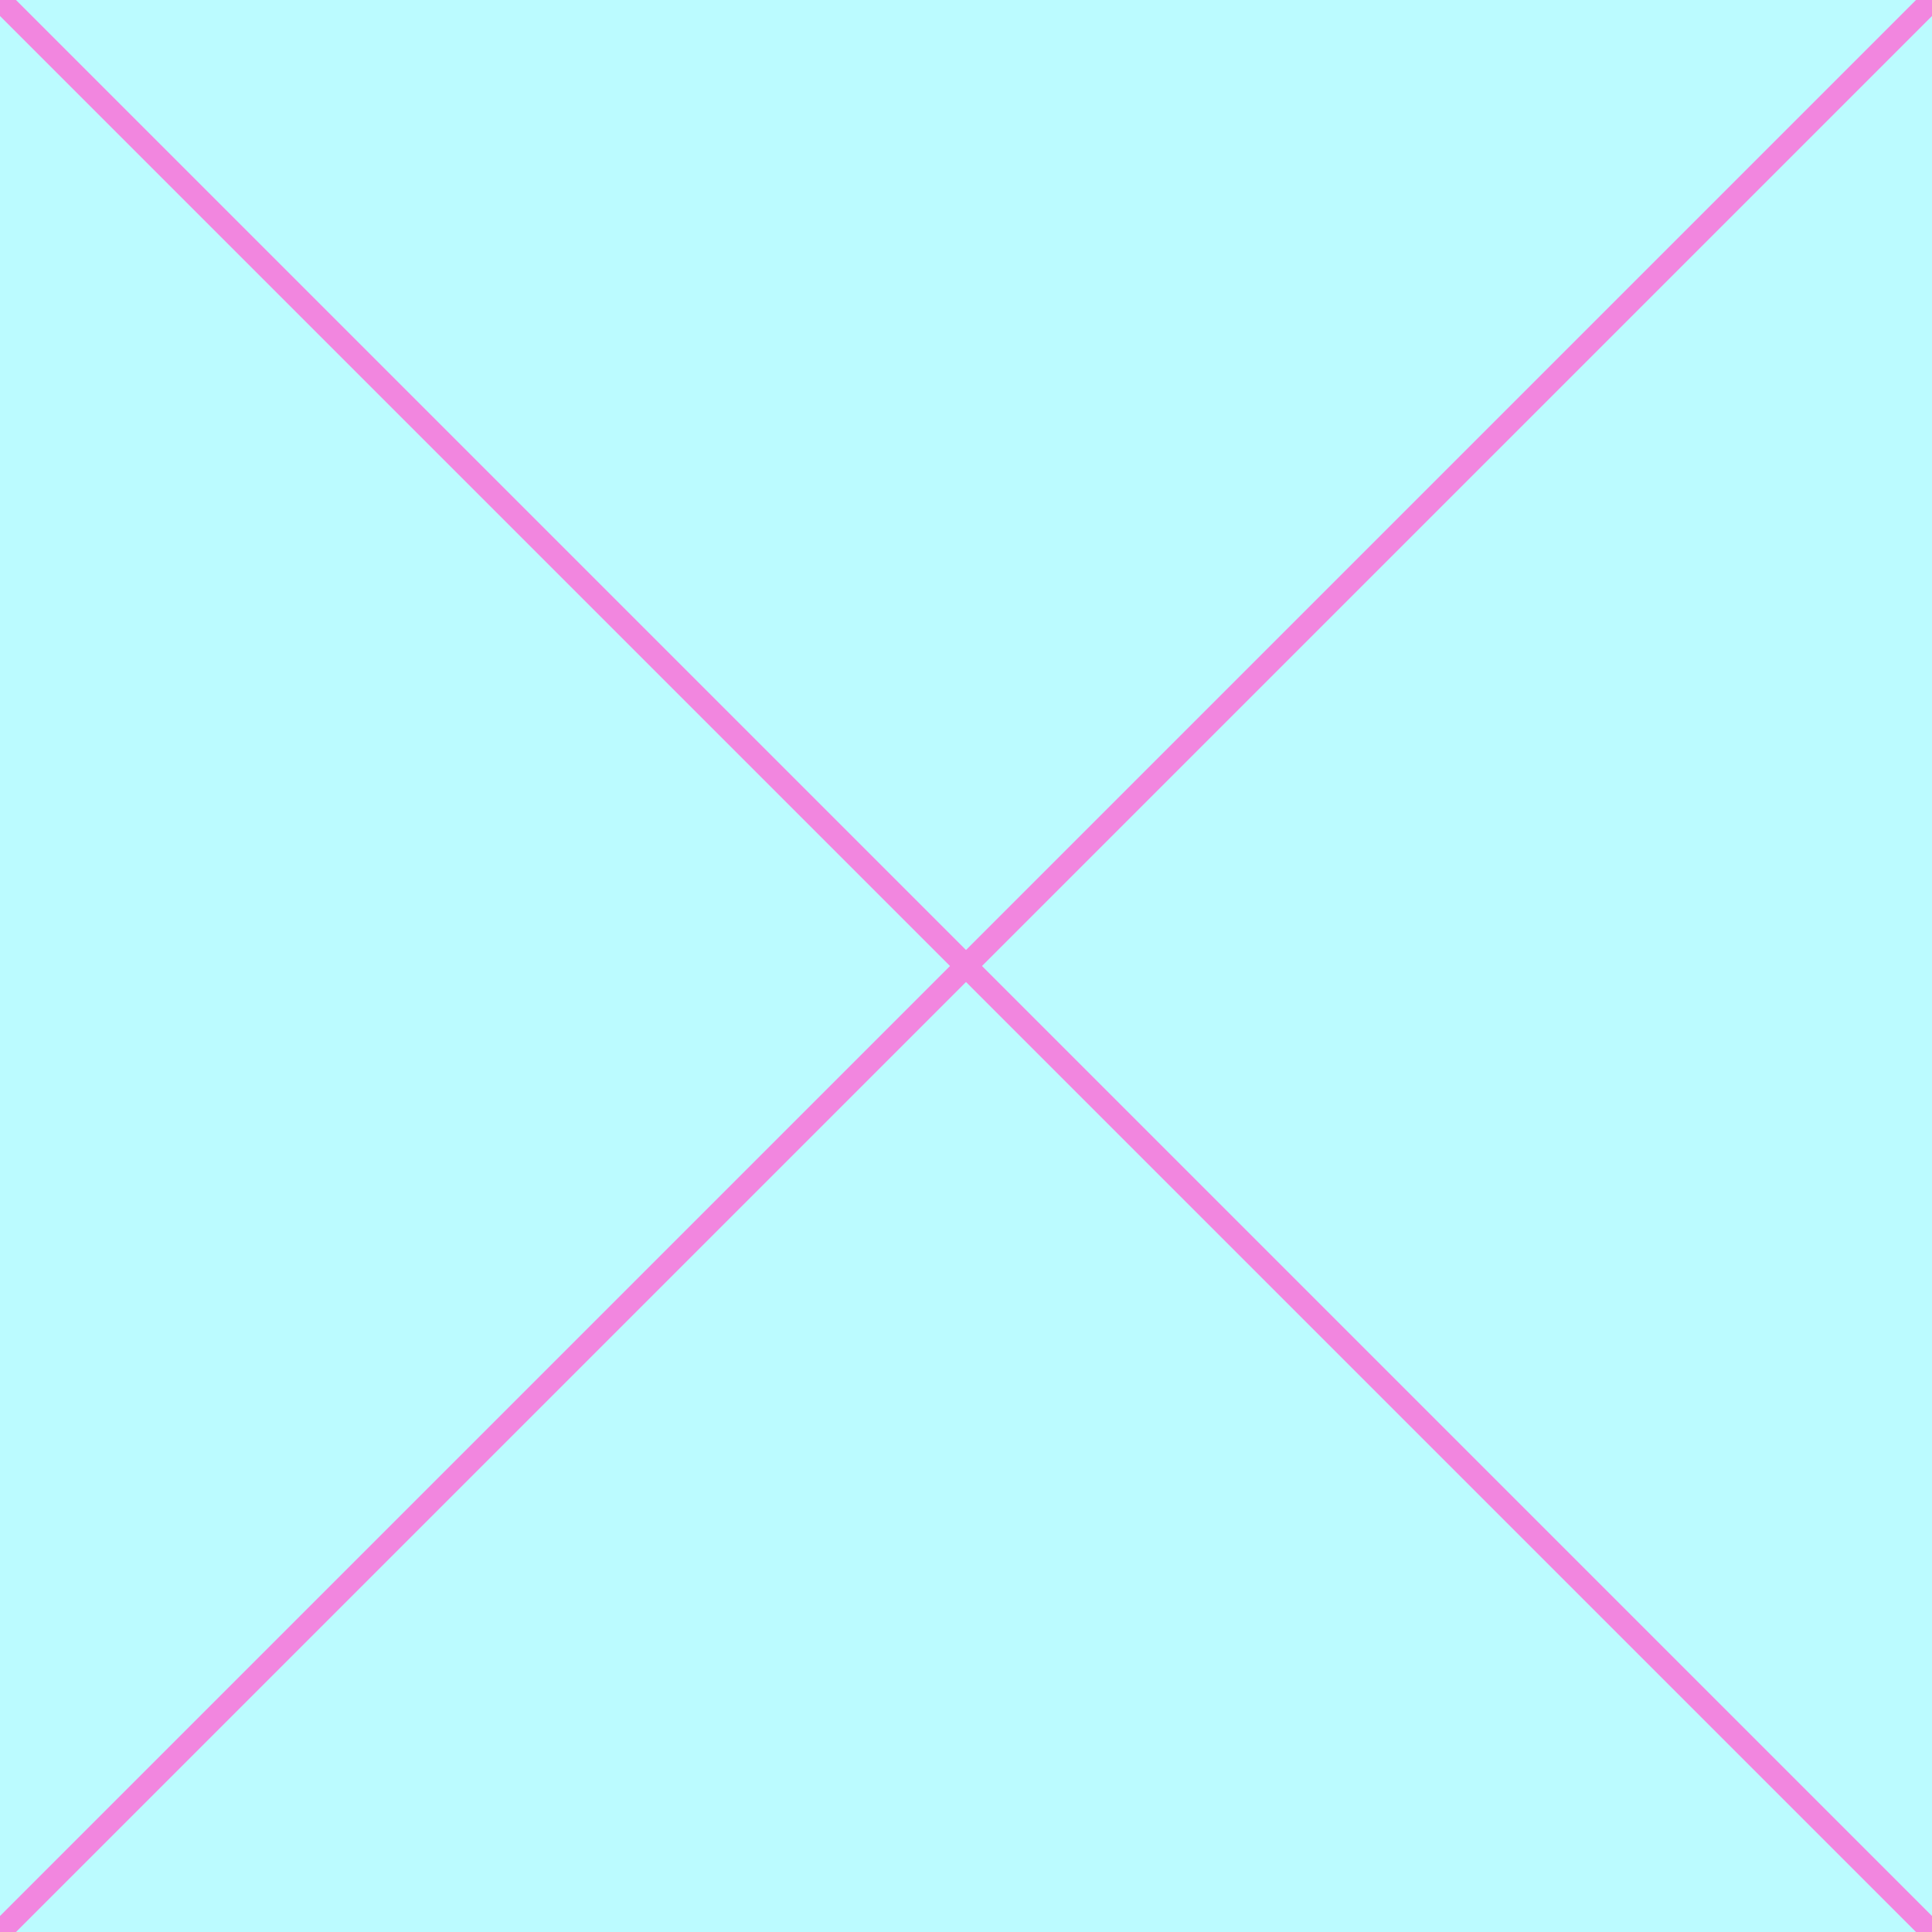
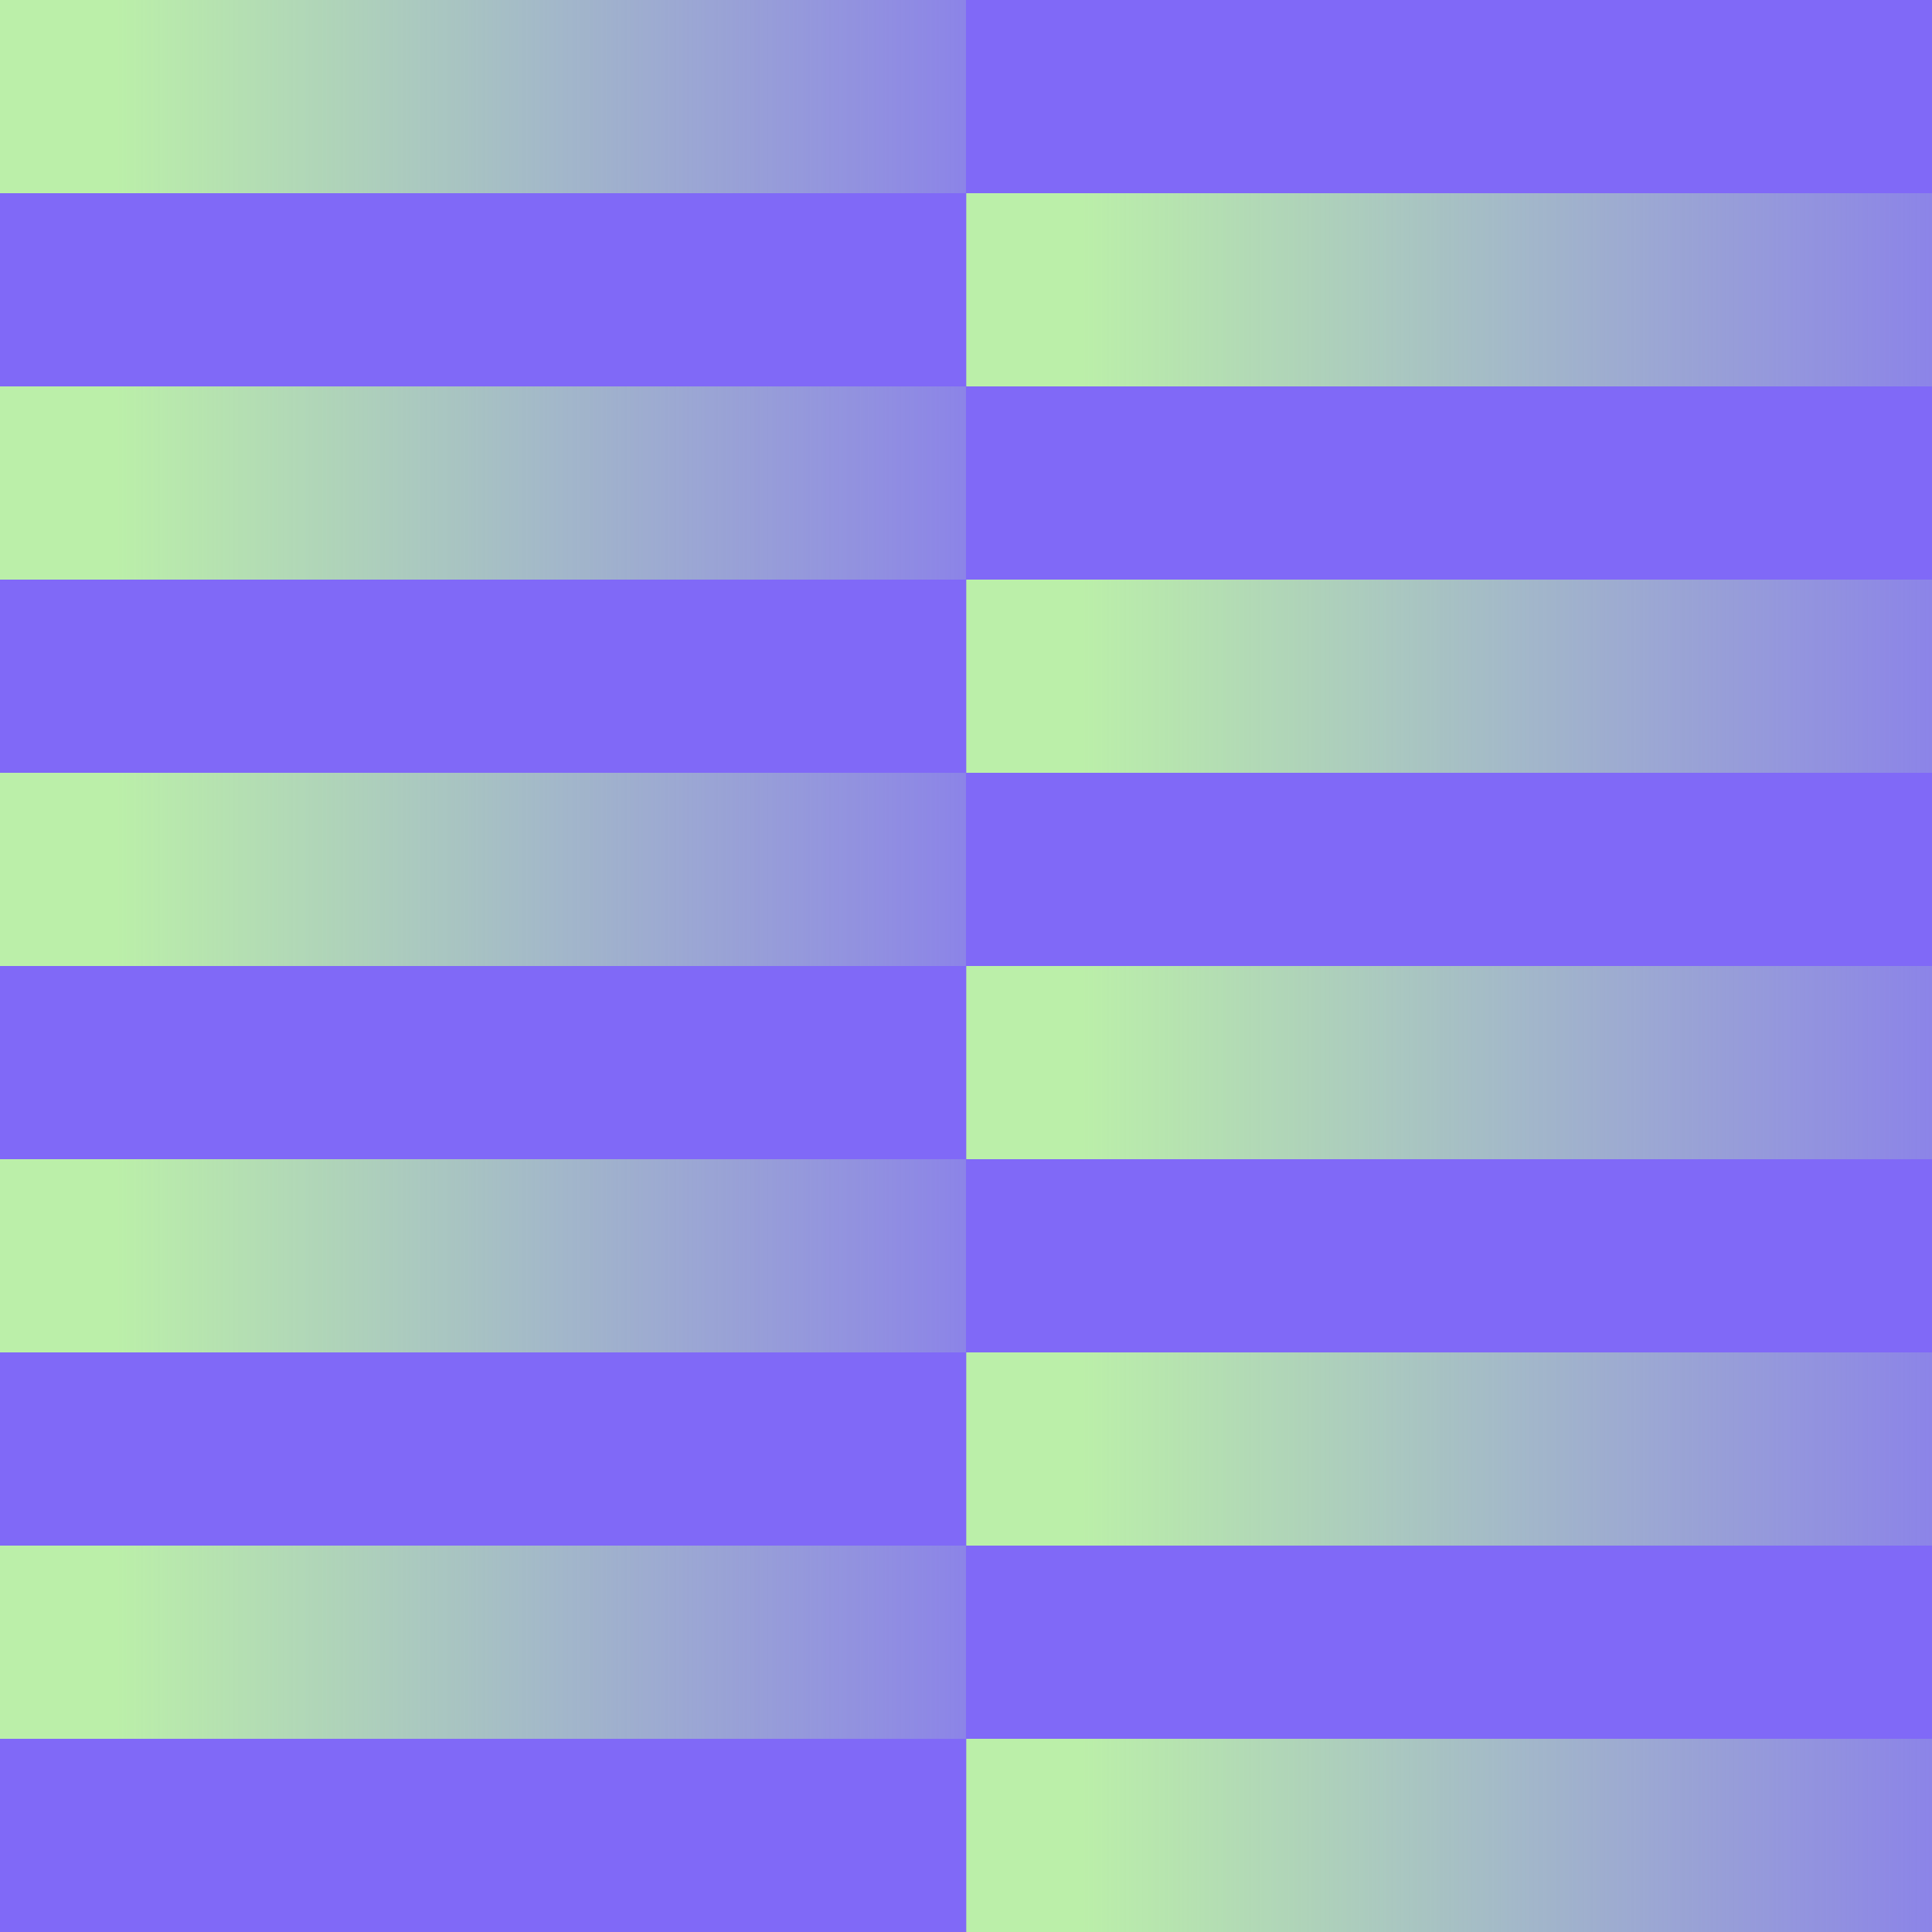
- <svg xmlns="http://www.w3.org/2000/svg" id="_레이어_1" data-name="레이어 1" viewBox="0 0 512 512">
+ <svg xmlns="http://www.w3.org/2000/svg" xmlns:xlink="http://www.w3.org/1999/xlink" id="_레이어_1" data-name="레이어 1" width="512" height="512" viewBox="0 0 512 512">
  <defs>
    <style>
      .cls-1 {
-         fill: #bbfbff;
+         fill: url(#_무제_그라디언트_45-10);
      }

      .cls-2 {
-         fill: none;
-         stroke: #f286df;
-         stroke-miterlimit: 10;
-         stroke-width: 6px;
+         fill: url(#_무제_그라디언트_45-5);
+       }
+ 
+       .cls-3 {
+         fill: url(#_무제_그라디언트_45-7);
+       }
+ 
+       .cls-4 {
+         fill: url(#_무제_그라디언트_45-4);
+       }
+ 
+       .cls-5 {
+         fill: url(#_무제_그라디언트_45-6);
+       }
+ 
+       .cls-6 {
+         fill: url(#_무제_그라디언트_45-9);
+       }
+ 
+       .cls-7 {
+         fill: url(#_무제_그라디언트_45-8);
+       }
+ 
+       .cls-8 {
+         fill: url(#_무제_그라디언트_45-2);
+       }
+ 
+       .cls-9 {
+         fill: url(#_무제_그라디언트_45-3);
+       }
+ 
+       .cls-10 {
+         fill: #8069f7;
+       }
+ 
+       .cls-11 {
+         fill: url(#_무제_그라디언트_45);
      }
    </style>
+     <linearGradient id="_무제_그라디언트_45" data-name="무제 그라디언트 45" x1="0" y1="25.6" x2="256" y2="25.6" gradientUnits="userSpaceOnUse">
+       <stop offset=".12" stop-color="#bbefa9" />
+       <stop offset="1" stop-color="#bbefa9" stop-opacity=".2" />
+     </linearGradient>
+     <linearGradient id="_무제_그라디언트_45-2" data-name="무제 그라디언트 45" x1="256.07" y1="76.8" x2="512.07" y2="76.8" xlink:href="#_무제_그라디언트_45" />
+     <linearGradient id="_무제_그라디언트_45-3" data-name="무제 그라디언트 45" y1="128" y2="128" xlink:href="#_무제_그라디언트_45" />
+     <linearGradient id="_무제_그라디언트_45-4" data-name="무제 그라디언트 45" x1="256.07" y1="179.2" x2="512.07" y2="179.2" xlink:href="#_무제_그라디언트_45" />
+     <linearGradient id="_무제_그라디언트_45-5" data-name="무제 그라디언트 45" y1="230.4" y2="230.4" xlink:href="#_무제_그라디언트_45" />
+     <linearGradient id="_무제_그라디언트_45-6" data-name="무제 그라디언트 45" x1="256.07" y1="281.6" x2="512.07" y2="281.6" xlink:href="#_무제_그라디언트_45" />
+     <linearGradient id="_무제_그라디언트_45-7" data-name="무제 그라디언트 45" y1="332.8" y2="332.8" xlink:href="#_무제_그라디언트_45" />
+     <linearGradient id="_무제_그라디언트_45-8" data-name="무제 그라디언트 45" x1="256.07" y1="384" x2="512.07" y2="384" xlink:href="#_무제_그라디언트_45" />
+     <linearGradient id="_무제_그라디언트_45-9" data-name="무제 그라디언트 45" y1="435.2" y2="435.2" xlink:href="#_무제_그라디언트_45" />
+     <linearGradient id="_무제_그라디언트_45-10" data-name="무제 그라디언트 45" x1="256.07" y1="486.4" x2="512.07" y2="486.4" xlink:href="#_무제_그라디언트_45" />
  </defs>
-   <rect class="cls-1" x="0" y="0" width="512" height="512" transform="translate(512 0) rotate(90)" />
-   <path class="cls-2" d="M512,512L0,0M512,0L0,512" />
+   <rect class="cls-10" x="0" width="512" height="512" />
+   <rect class="cls-11" x="0" width="256" height="51.2" />
+   <rect class="cls-8" x="256.07" y="51.2" width="256" height="51.2" />
+   <rect class="cls-9" x="0" y="102.4" width="256" height="51.2" />
+   <rect class="cls-4" x="256.07" y="153.6" width="256" height="51.2" />
+   <rect class="cls-2" x="0" y="204.8" width="256" height="51.2" />
+   <rect class="cls-5" x="256.07" y="256" width="256" height="51.2" />
+   <rect class="cls-3" x="0" y="307.2" width="256" height="51.2" />
+   <rect class="cls-7" x="256.07" y="358.4" width="256" height="51.2" />
+   <rect class="cls-6" x="0" y="409.6" width="256" height="51.2" />
+   <rect class="cls-1" x="256.07" y="460.8" width="256" height="51.2" />
</svg>
